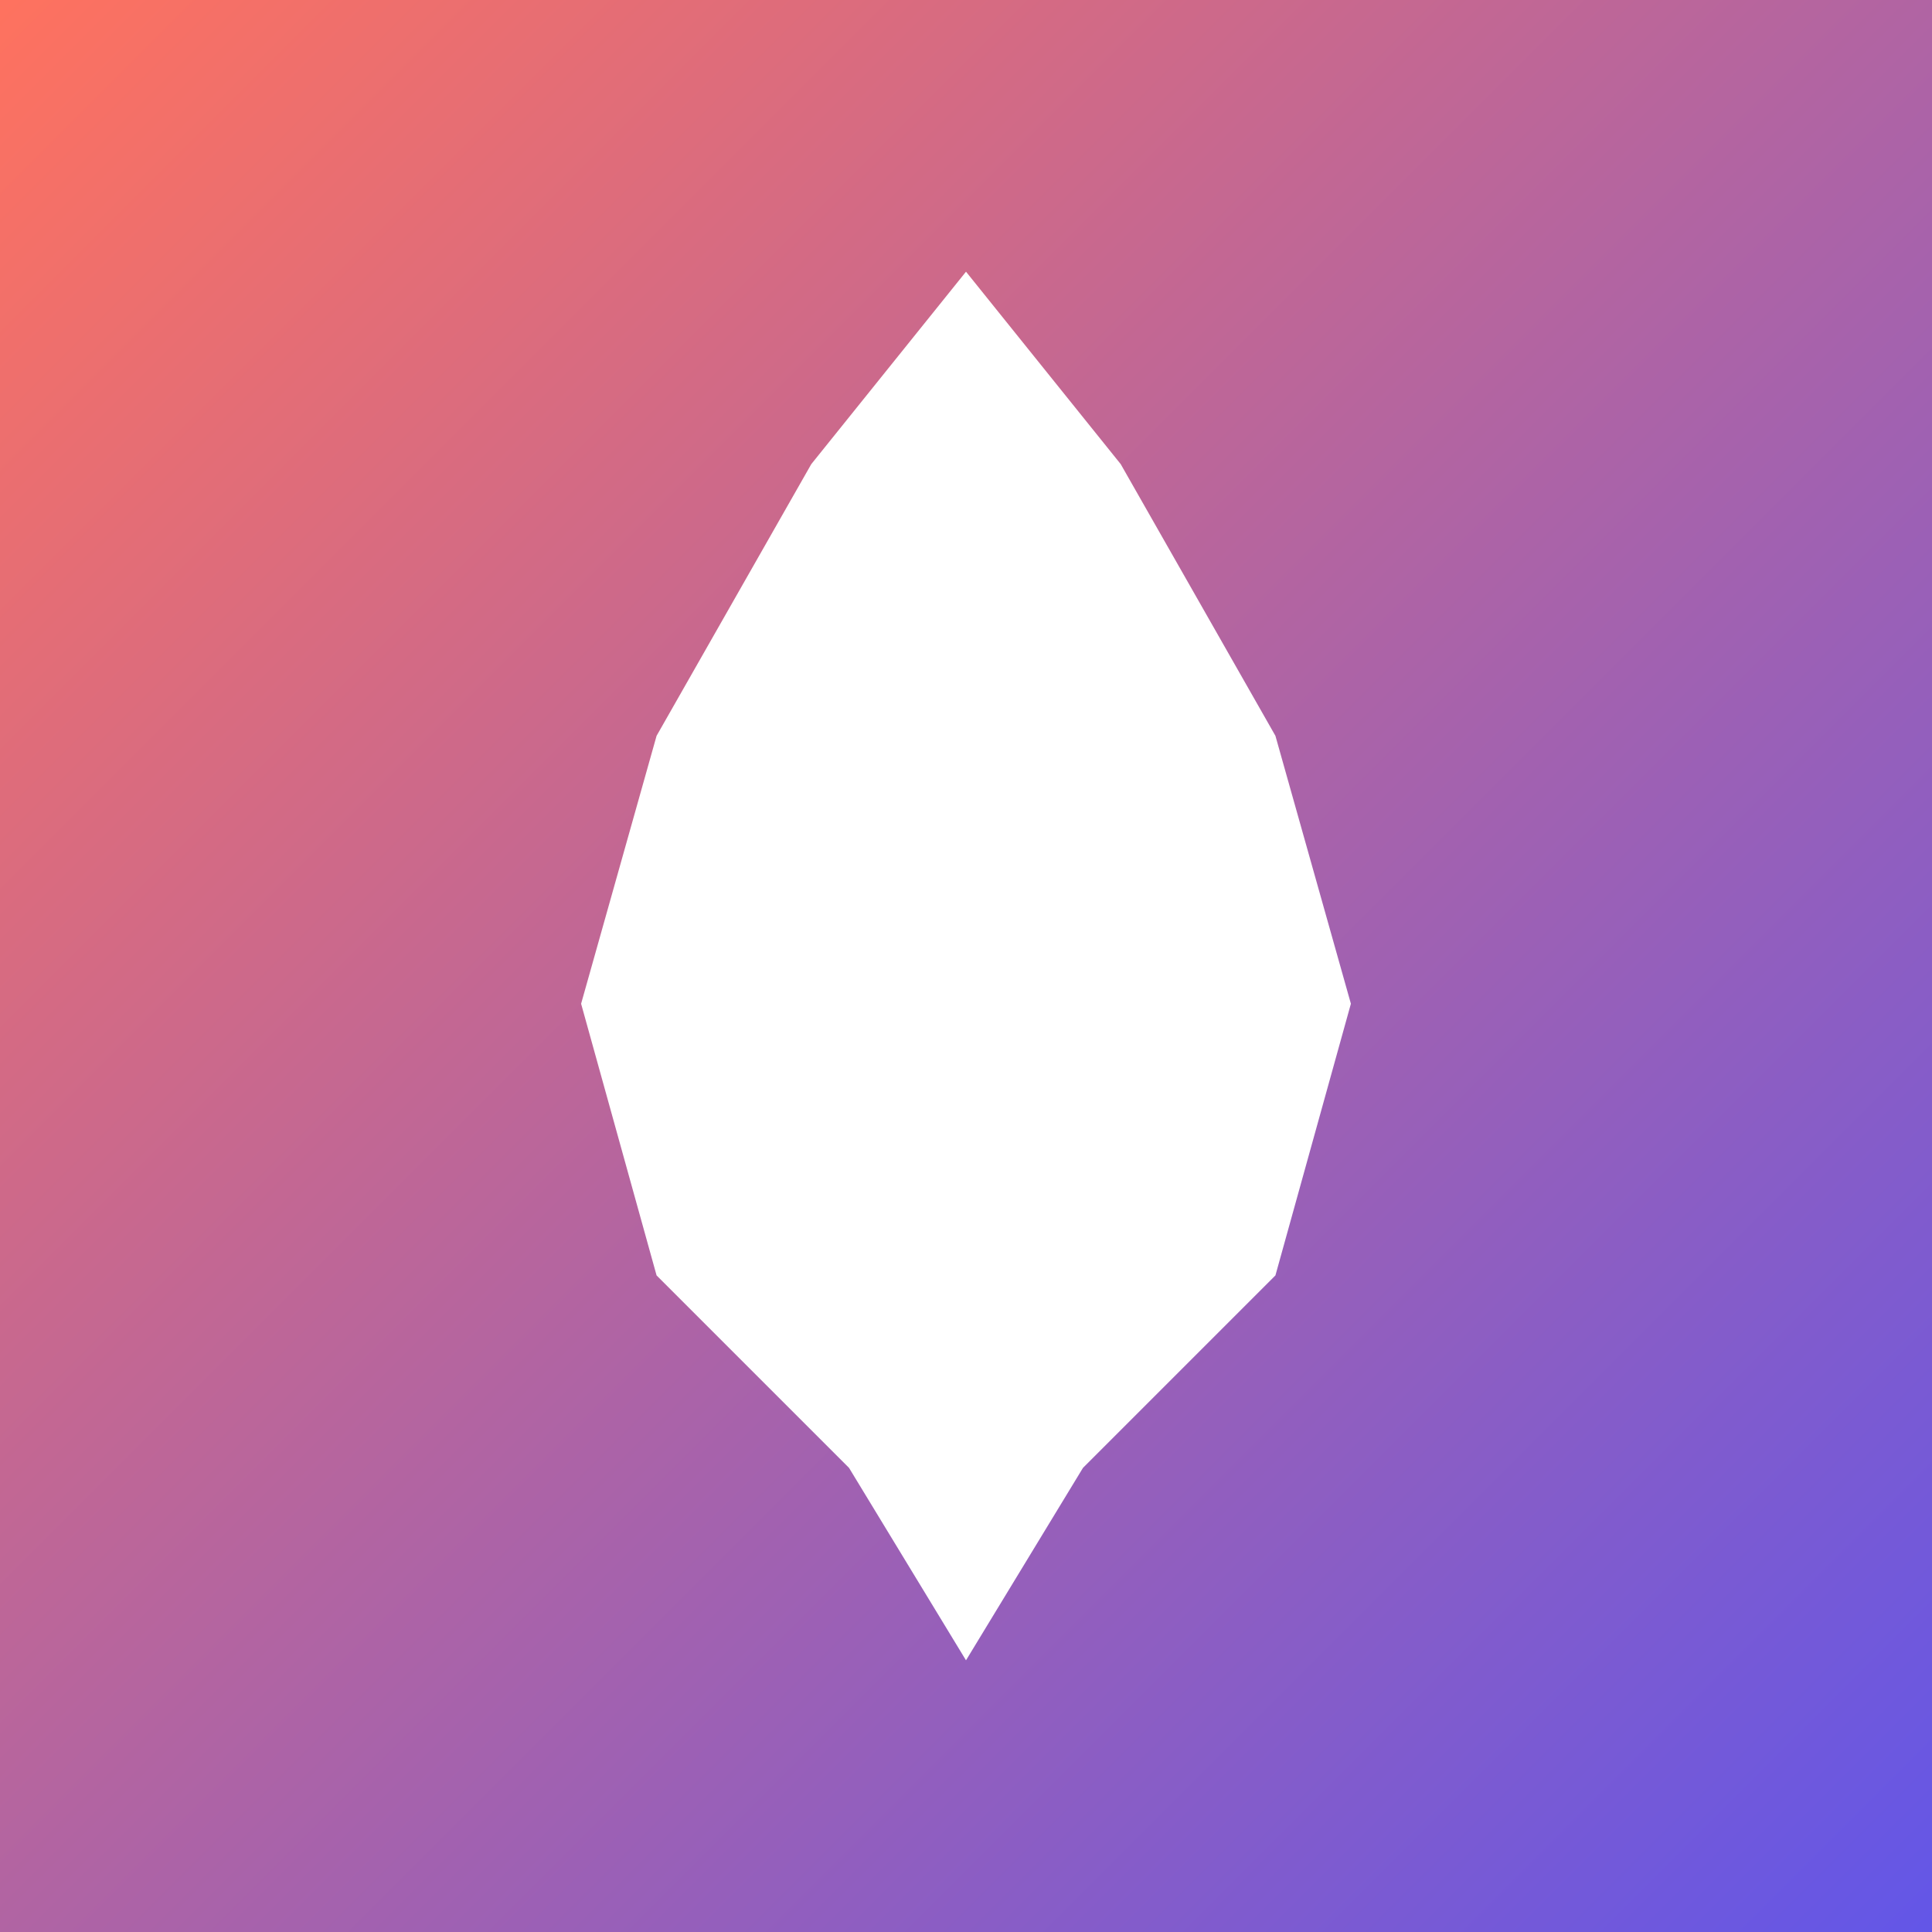
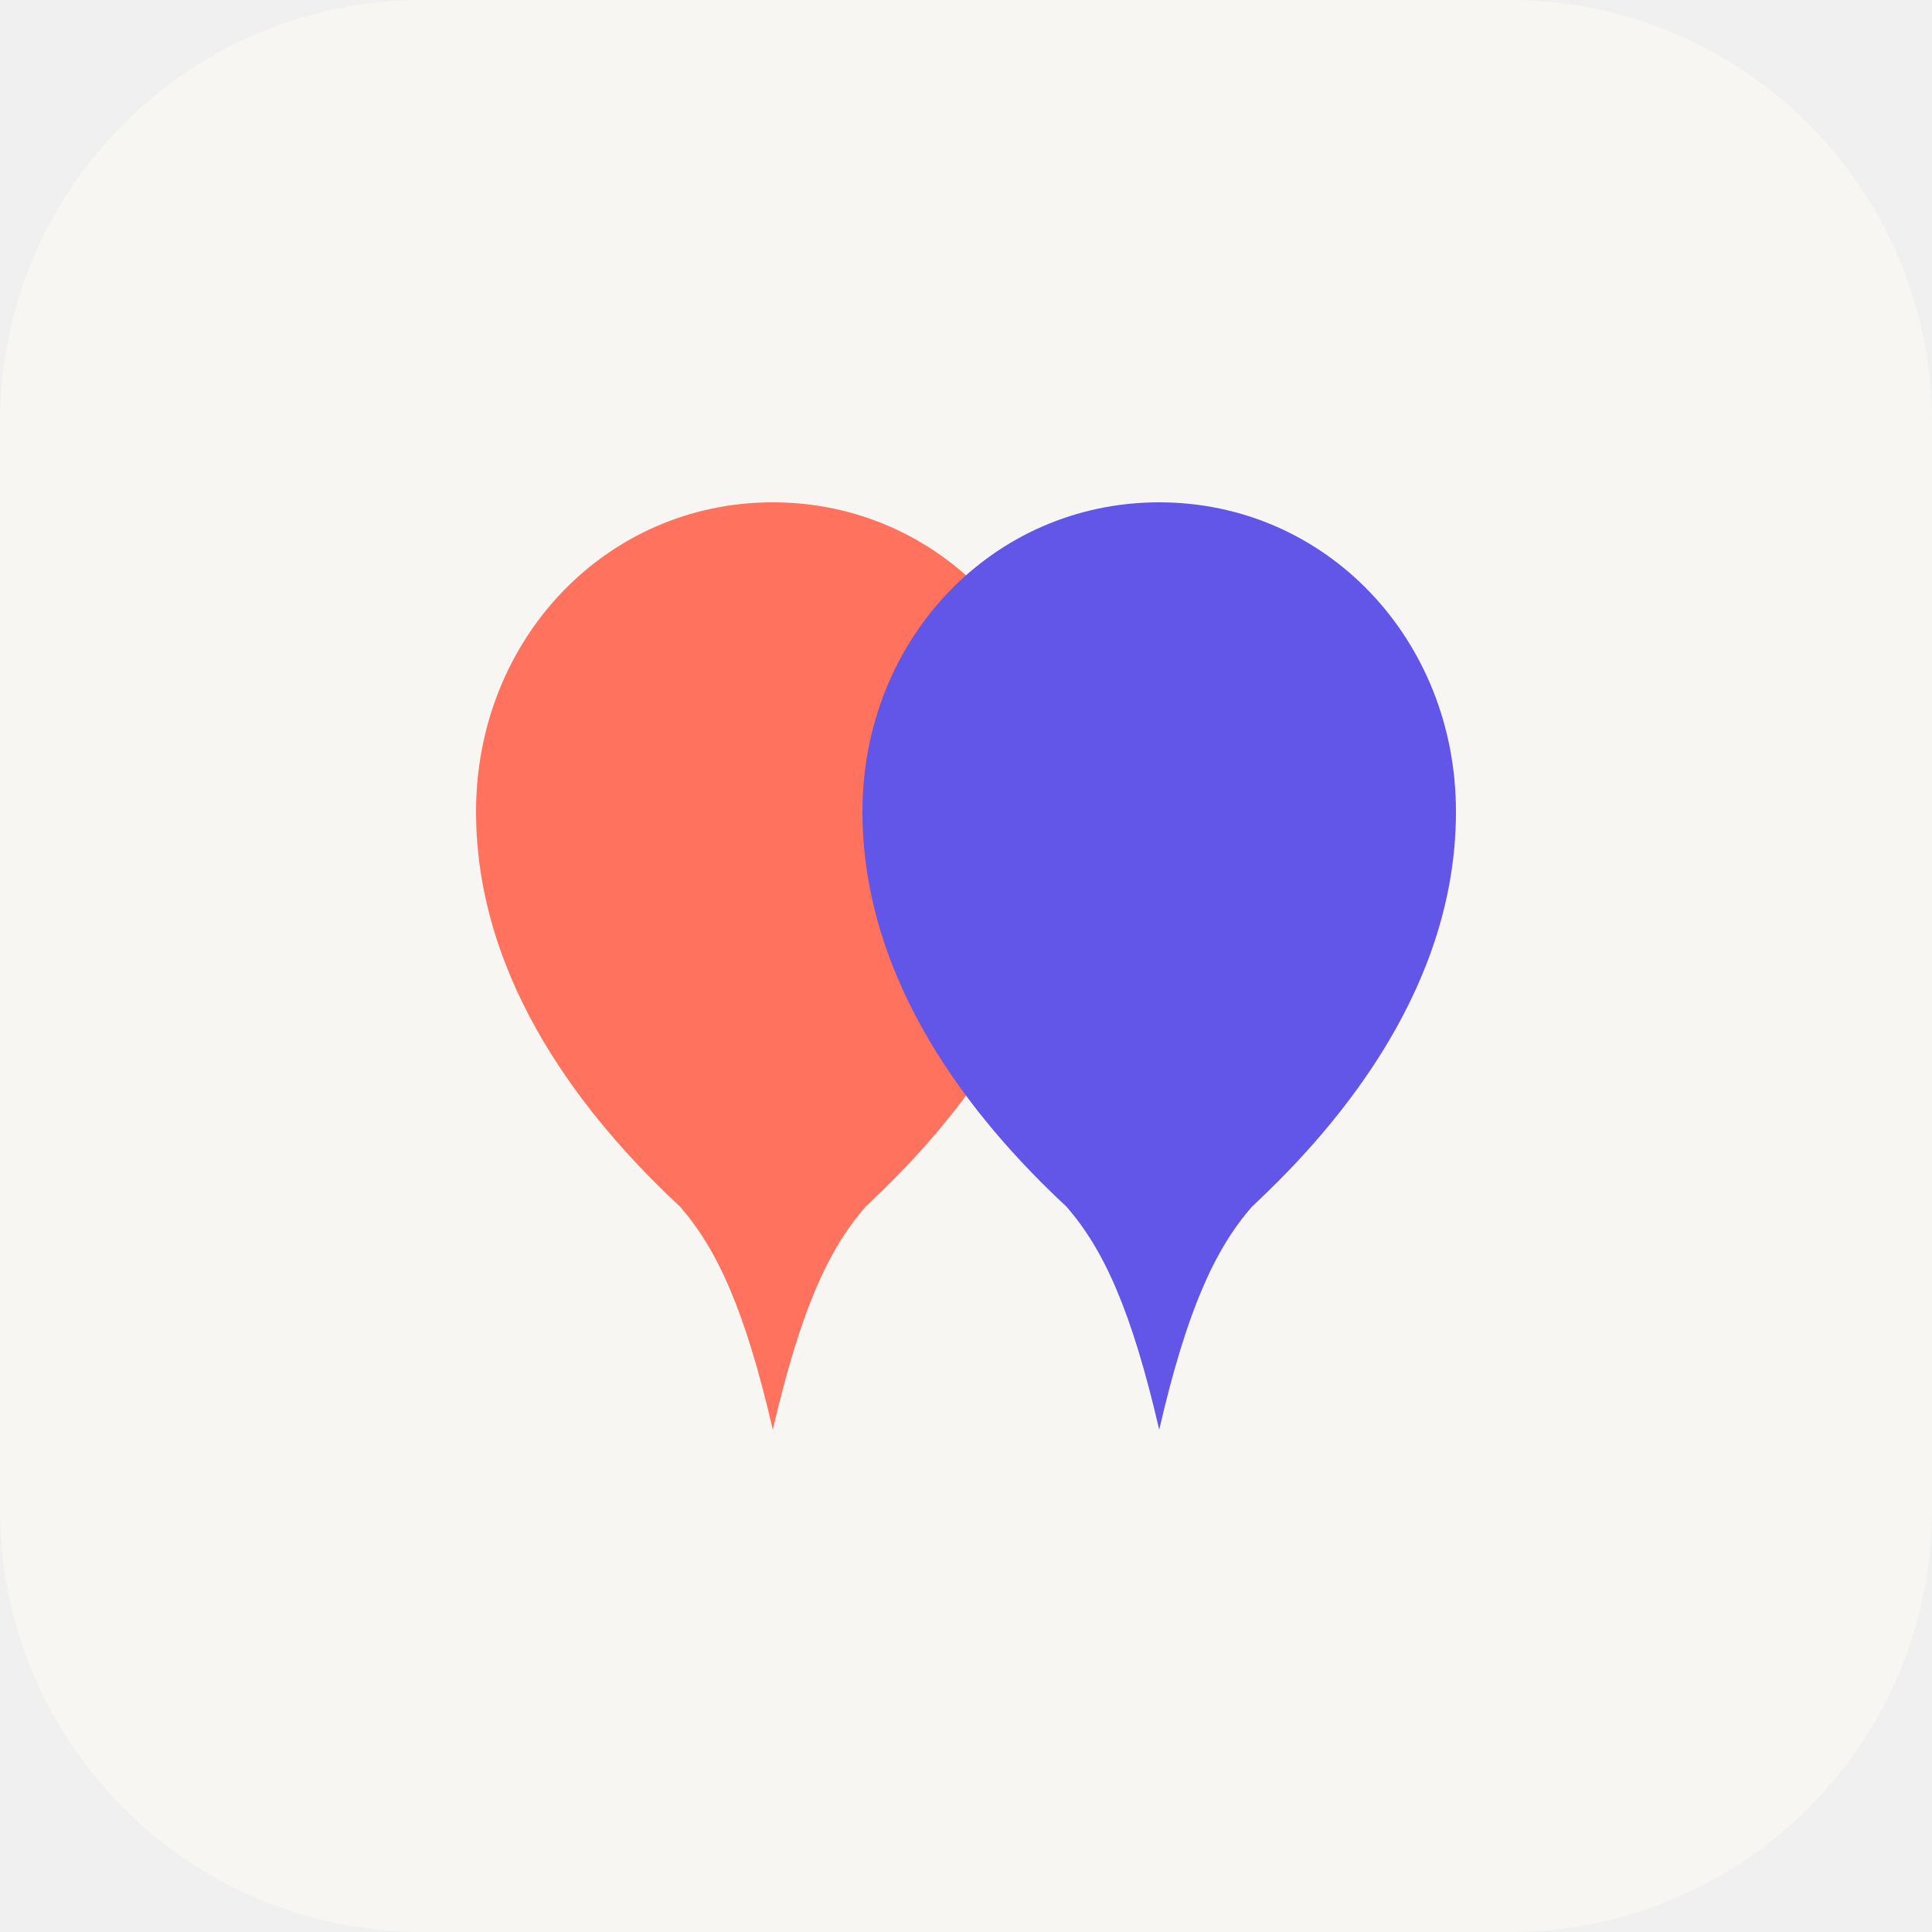
<svg xmlns="http://www.w3.org/2000/svg" width="512" height="512" viewBox="0 0 512 512">
  <defs>
-     <linearGradient id="g" x1="0" y1="0" x2="1" y2="1">
-       <stop offset="0" stop-color="#ff725e" />
-       <stop offset="1" stop-color="#6256e8" />
-     </linearGradient>
+     <clipPath id="round">
+       <rect width="512" height="512" rx="112" ry="112" />
+     </clipPath>
  </defs>
-   <rect width="512" height="512" fill="url(#g)" />
-   <path fill="#ffffff" d="M256 72 L297 123 L338 195 L358 266 L338 338 L287 389 L256 440 L225 389 L174 338 L154 266 L174 195 L215 123 Z" />
+   <g clip-path="url(#round)">
+     <rect width="512" height="512" fill="#f7f6f2" />
+     <g transform="translate(204.8 256) scale(122.88)" fill="#ff725e">
+       <path d="M0 -1 C0.36 -1 0.64 -0.704 0.64 -0.333 C0.64 0.037 0.4 0.333 0.2 0.519 C0.12 0.611 0.06 0.741 0 1 C-0.06 0.741 -0.12 0.611 -0.2 0.519 C-0.4 0.333 -0.64 0.037 -0.64 -0.333 C-0.64 -0.704 -0.36 -1 0 -1 Z" />
+     </g>
+     <g transform="translate(307.2 256) scale(122.88)" fill="#6256e8">
+       <path d="M0 -1 C0.36 -1 0.64 -0.704 0.64 -0.333 C0.64 0.037 0.4 0.333 0.2 0.519 C0.12 0.611 0.06 0.741 0 1 C-0.06 0.741 -0.12 0.611 -0.2 0.519 C-0.4 0.333 -0.64 0.037 -0.64 -0.333 C-0.64 -0.704 -0.36 -1 0 -1 Z" />
+     </g>
+   </g>
</svg>
